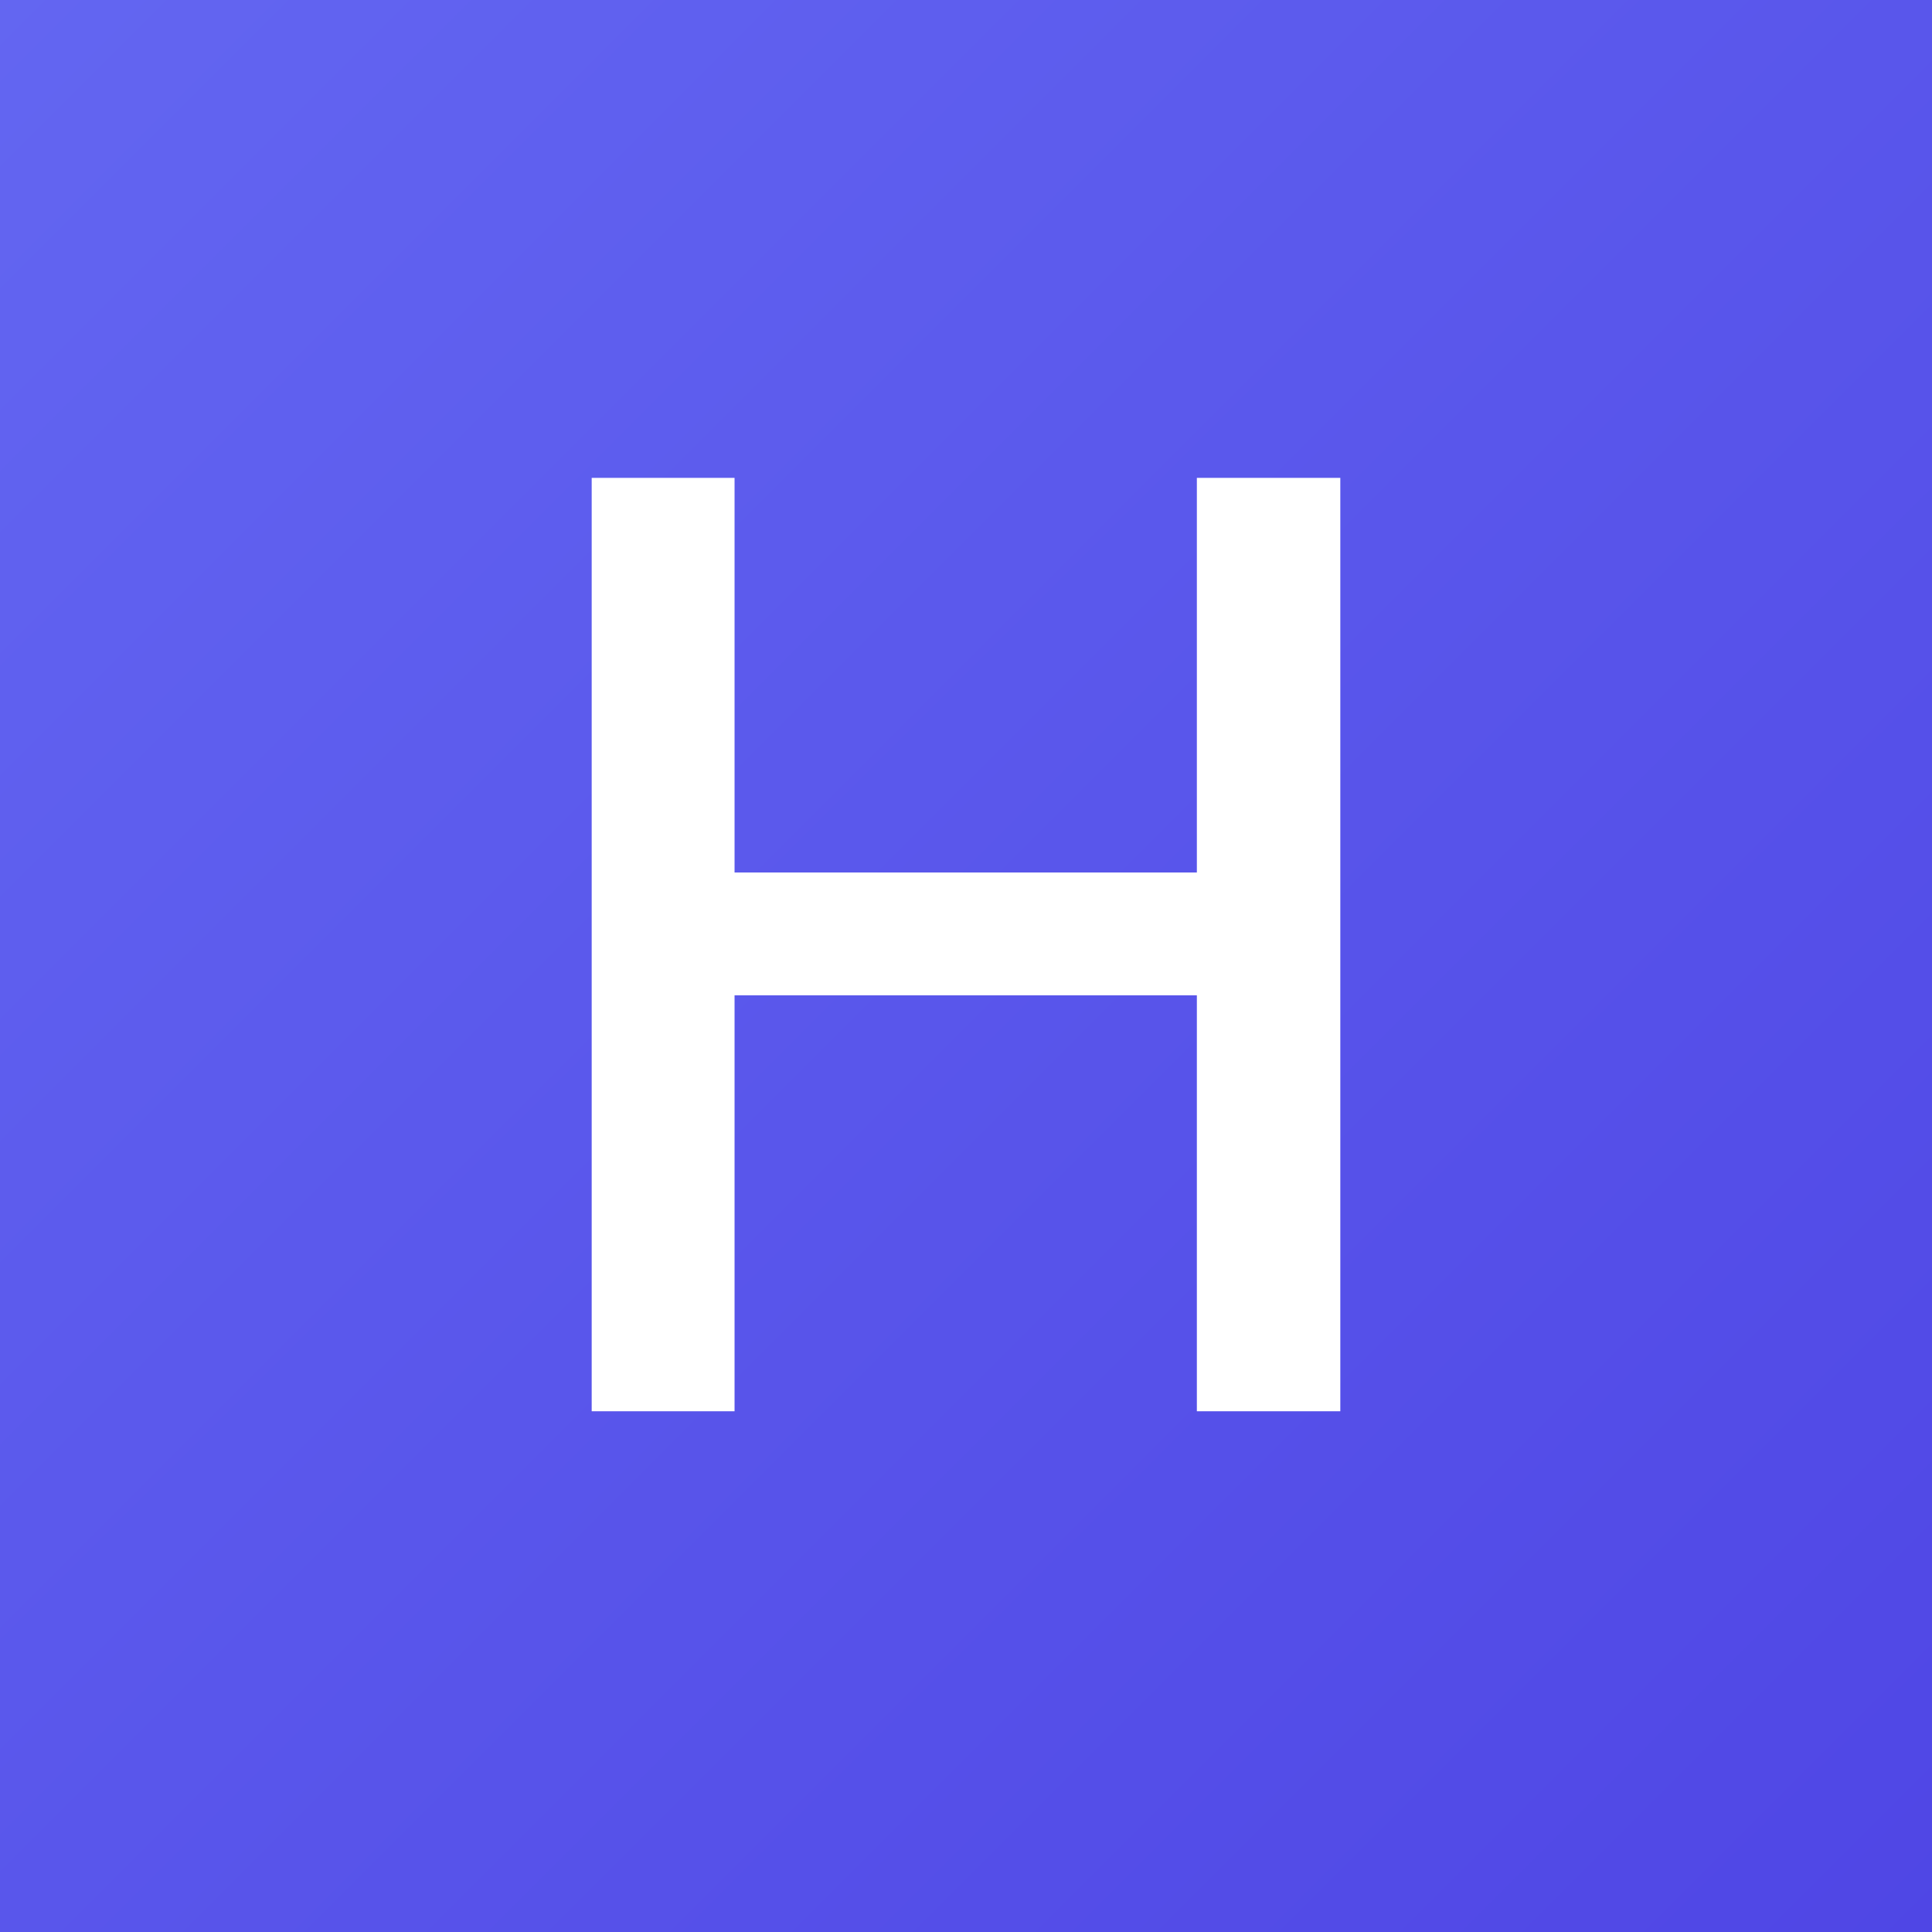
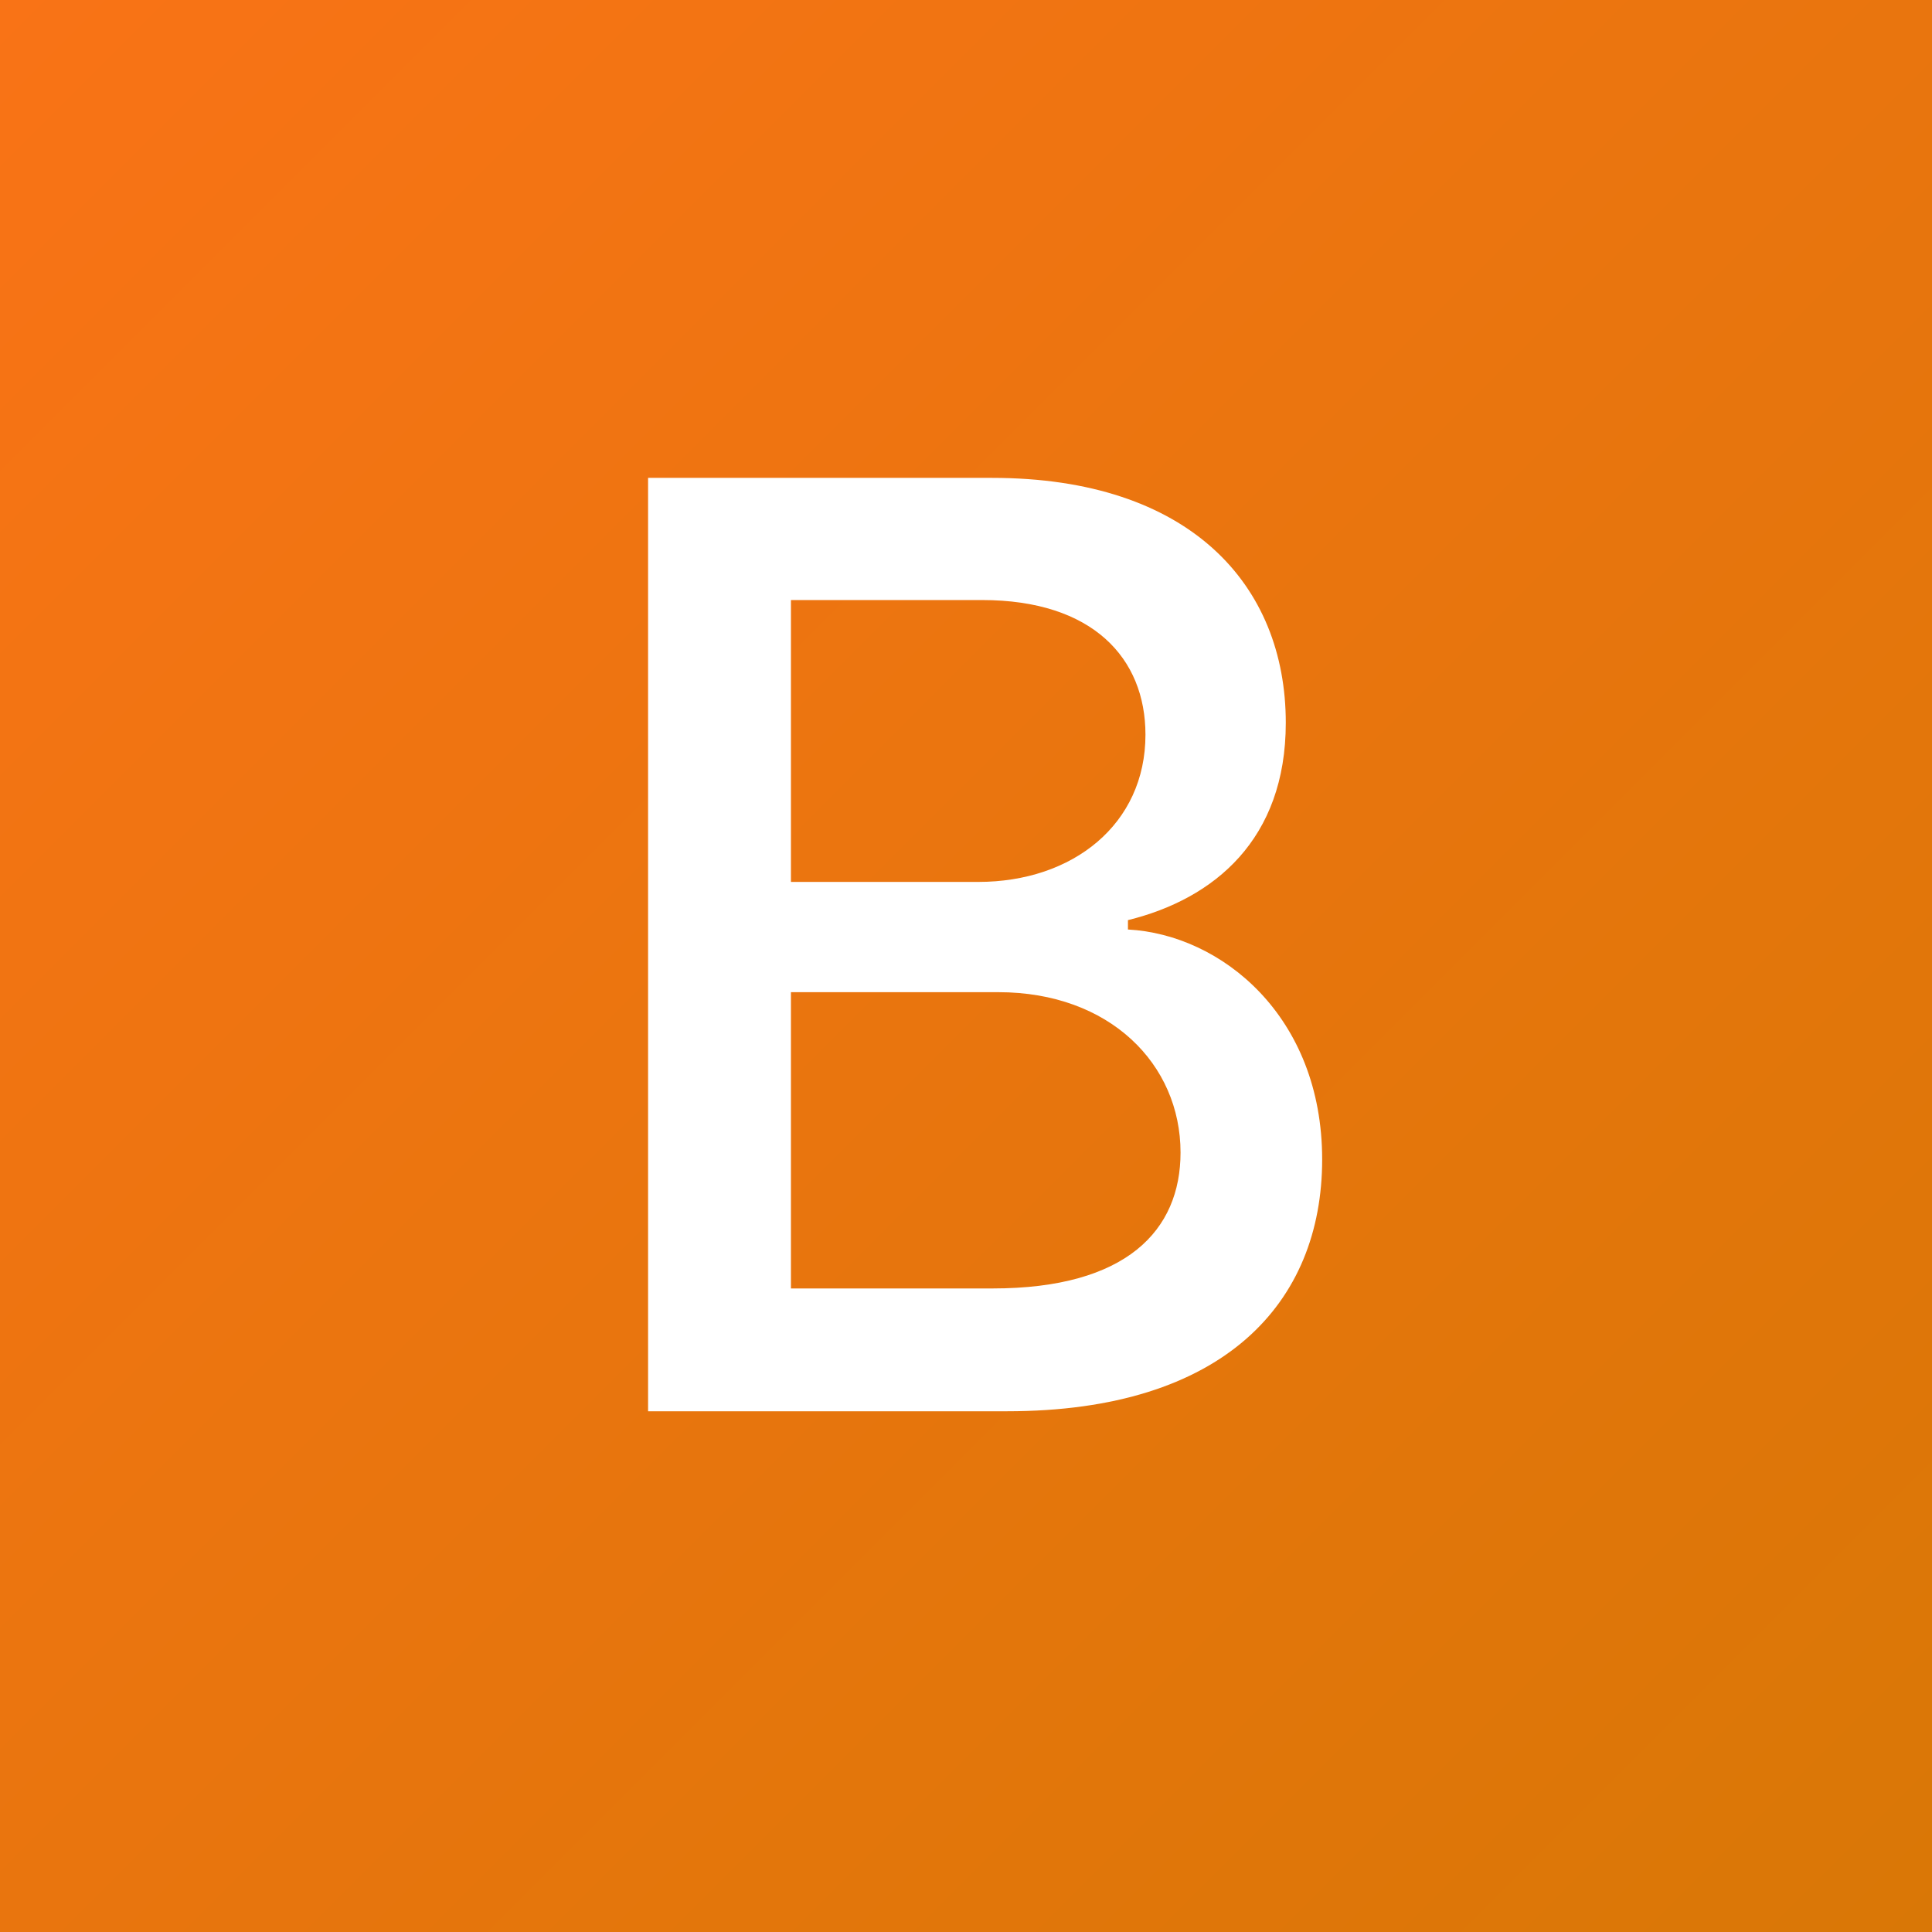
<svg xmlns="http://www.w3.org/2000/svg" viewBox="0 0 512 512">
  <defs>
    <linearGradient id="g" x1="0%" y1="0%" x2="100%" y2="100%">
-       <stop offset="0%" stop-color="#6366f1" />
-       <stop offset="100%" stop-color="#4f46e5" />
+       <stop offset="0%" stop-color="#f97316" />
+       <stop offset="100%" stop-color="#d97706" />
    </linearGradient>
  </defs>
  <rect width="512" height="512" fill="url(#g)" />
-   <text x="256" y="374" font-family="system-ui,-apple-system,BlinkMacSystemFont,'Helvetica Neue',sans-serif" font-weight="500" font-size="340" fill="white" text-anchor="middle">H</text>
+   <text x="256" y="374" font-family="system-ui,-apple-system,BlinkMacSystemFont,'Helvetica Neue',sans-serif" font-weight="500" font-size="340" fill="white" text-anchor="middle">B</text>
</svg>
